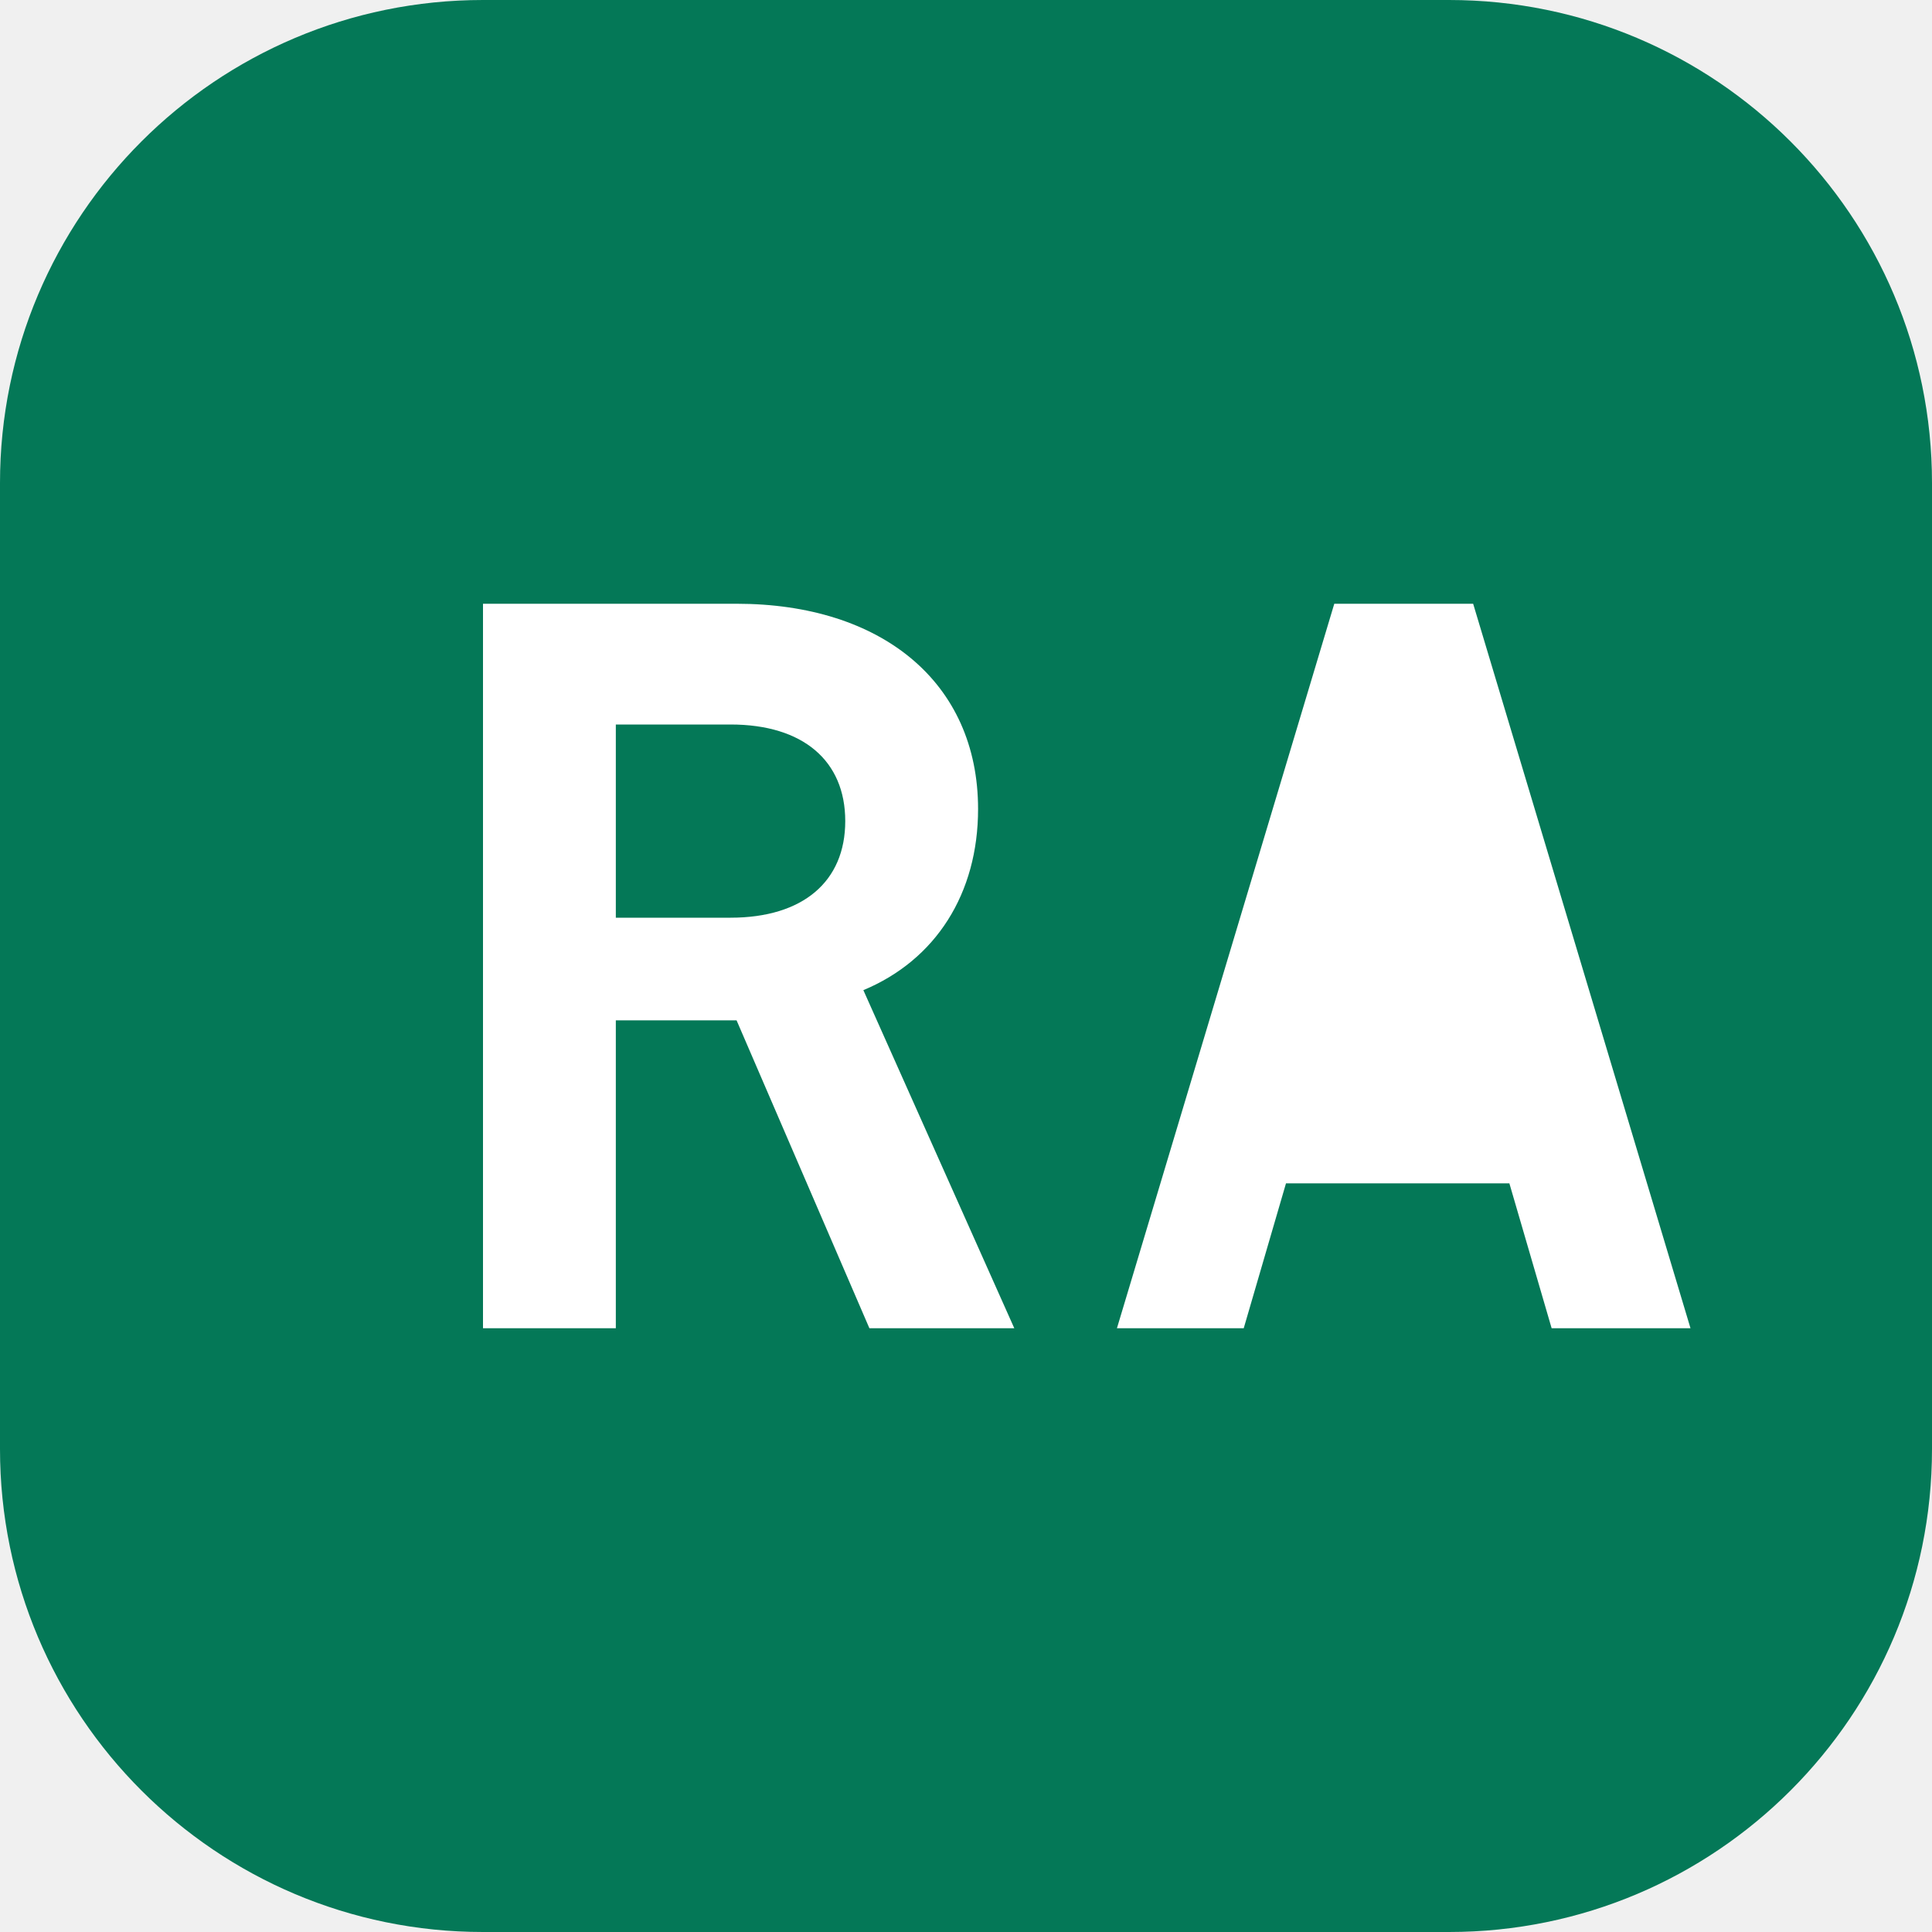
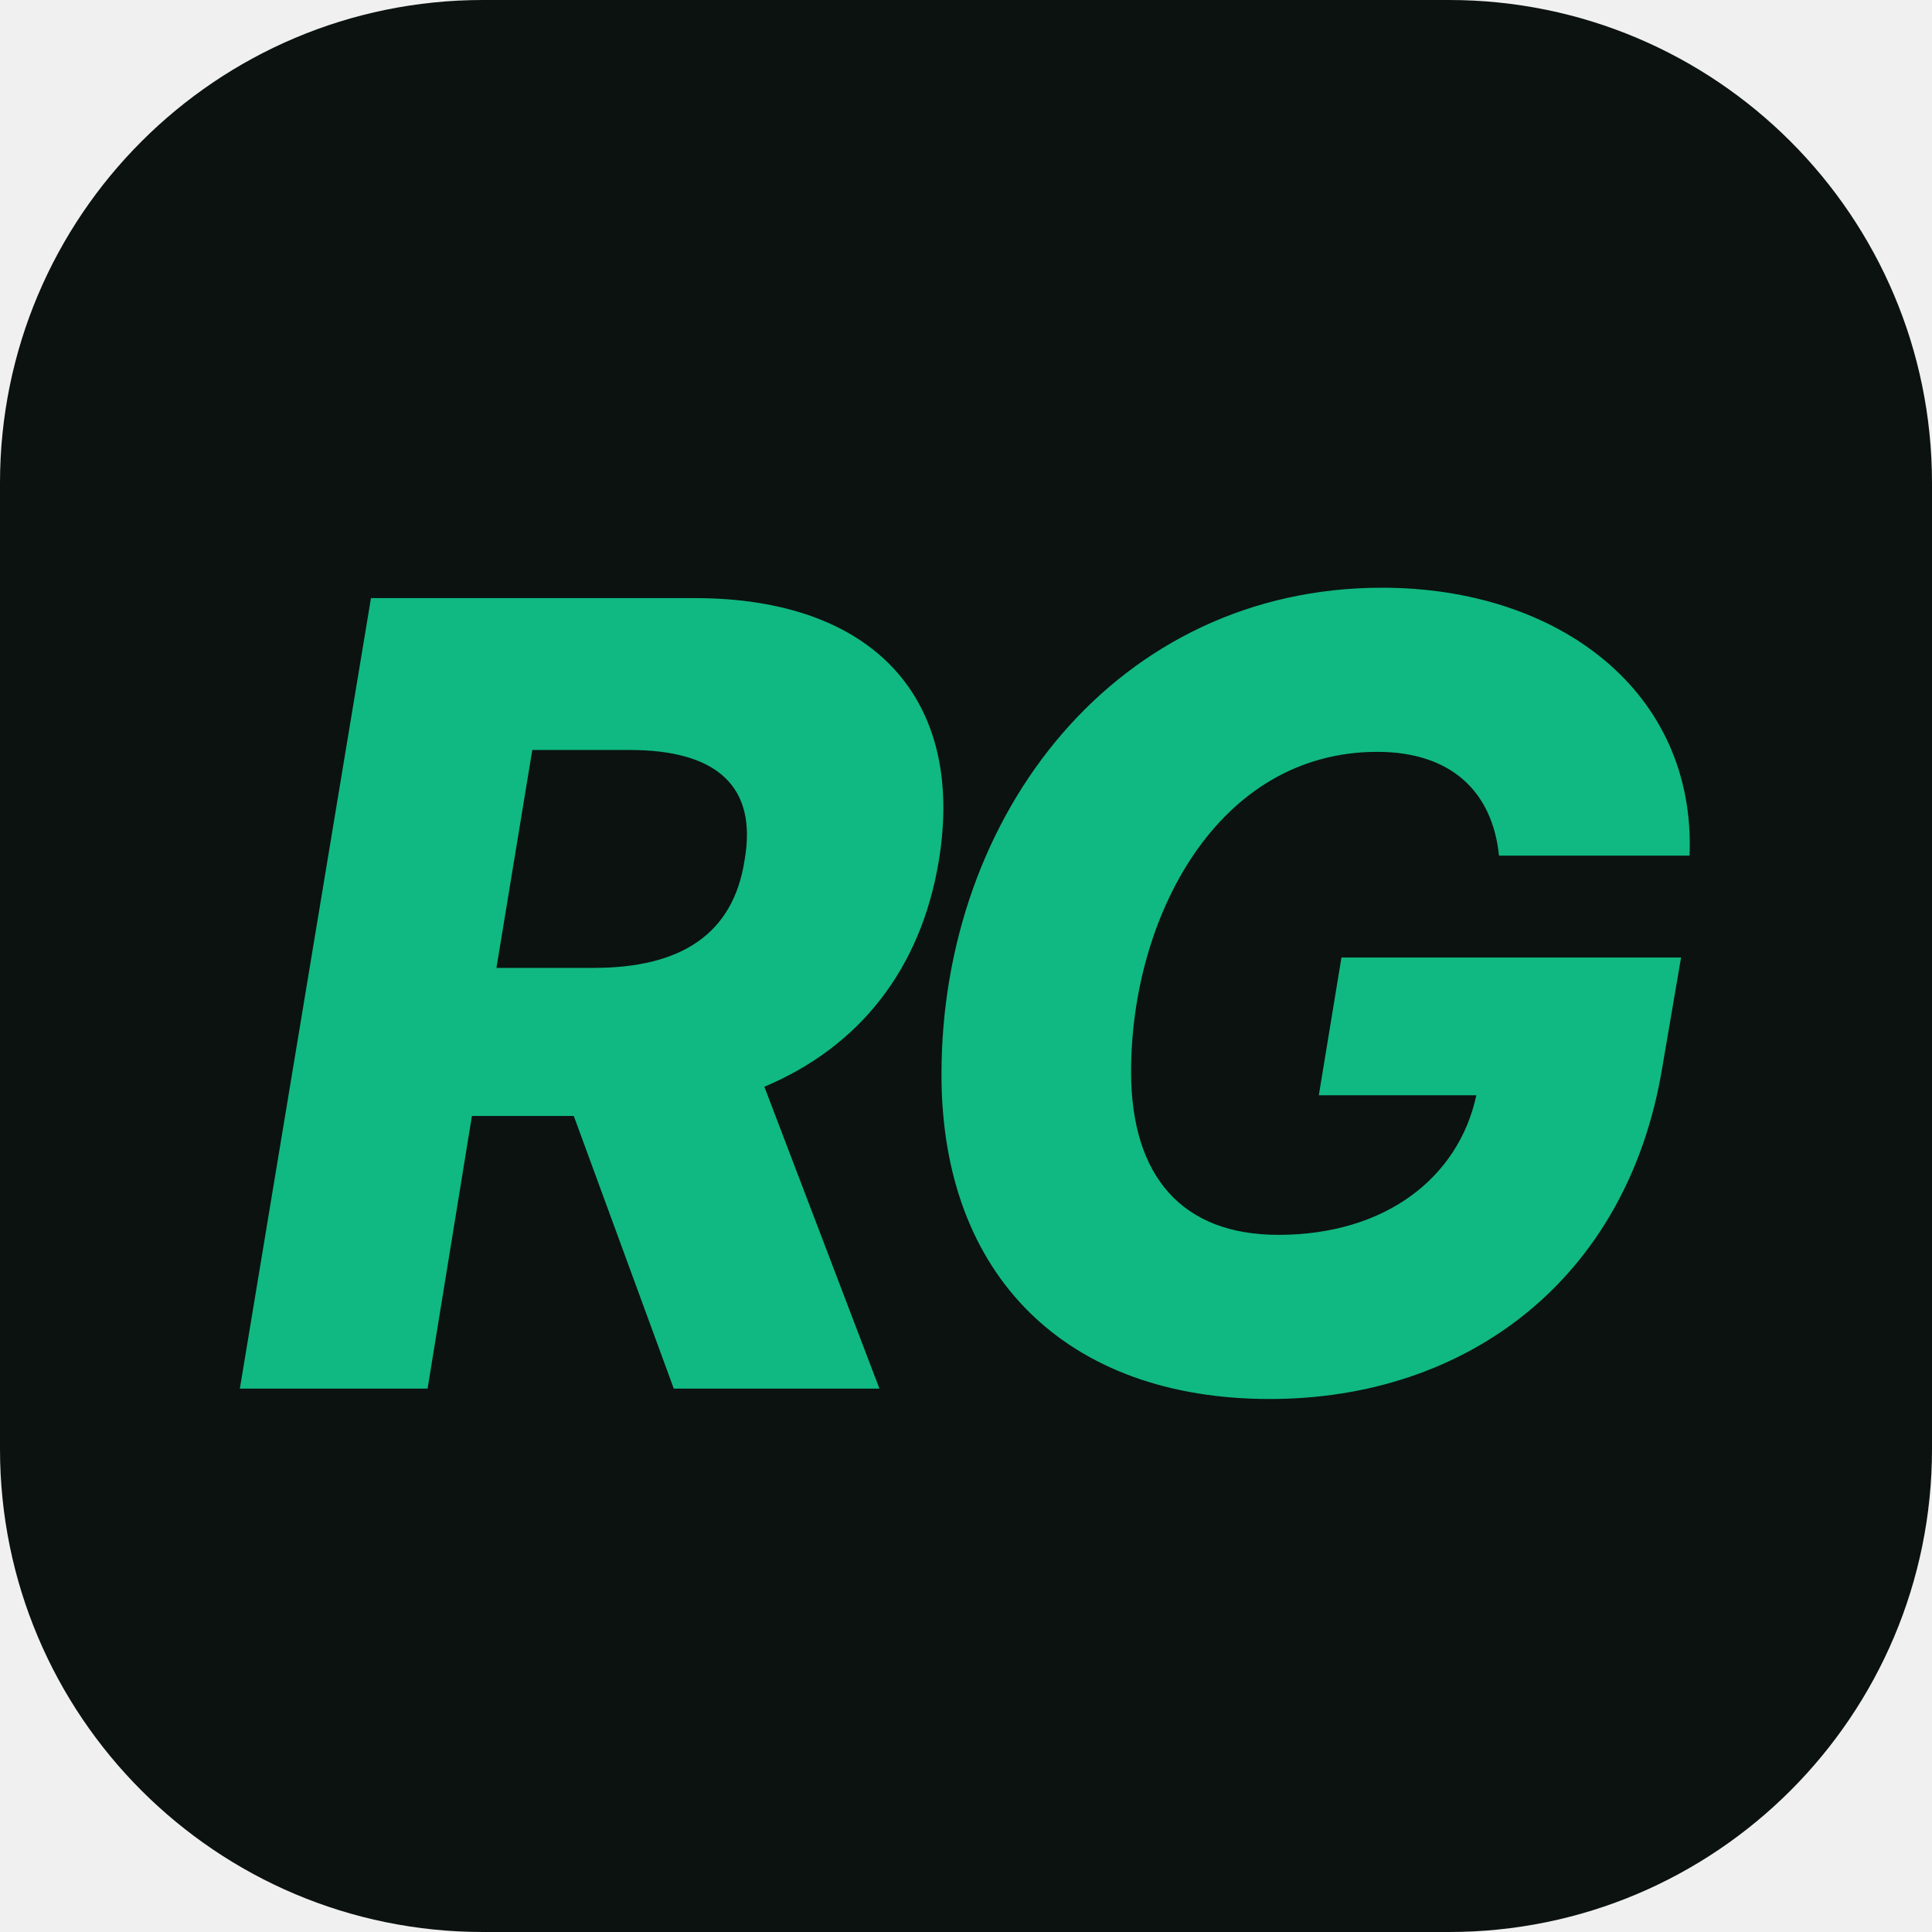
<svg xmlns="http://www.w3.org/2000/svg" viewBox="0 0 32 32" fill="none">
-   <rect width="32" height="32" rx="8" fill="#047857" />
-   <path d="M8 22V10h4.2c2.4 0 4 1.3 4 3.4 0 1.4-.7 2.5-1.9 3l2.5 5.6h-2.4l-2.2-5.1H10.2V22H8zm2.2-6.8h1.9c1.2 0 1.9-.6 1.9-1.6S13.3 12 12.1 12h-1.9v3.2zM18.5 22l3.6-12h2.3l3.6 12h-2.3l-.7-2.4h-3.7l-.7 2.4h-2.5zm4.3-4.5 1.3-4.5 1.3 4.5h-2.6z" fill="#fff" />
+   <rect width="32" height="32" rx="8" fill="#0b1210" />
+   <text x="16" y="23" text-anchor="middle" fill="#10b981" font-family="system-ui, -apple-system, sans-serif" font-size="18" font-weight="800" font-style="italic" letter-spacing="-1">RG</text>
</svg>
